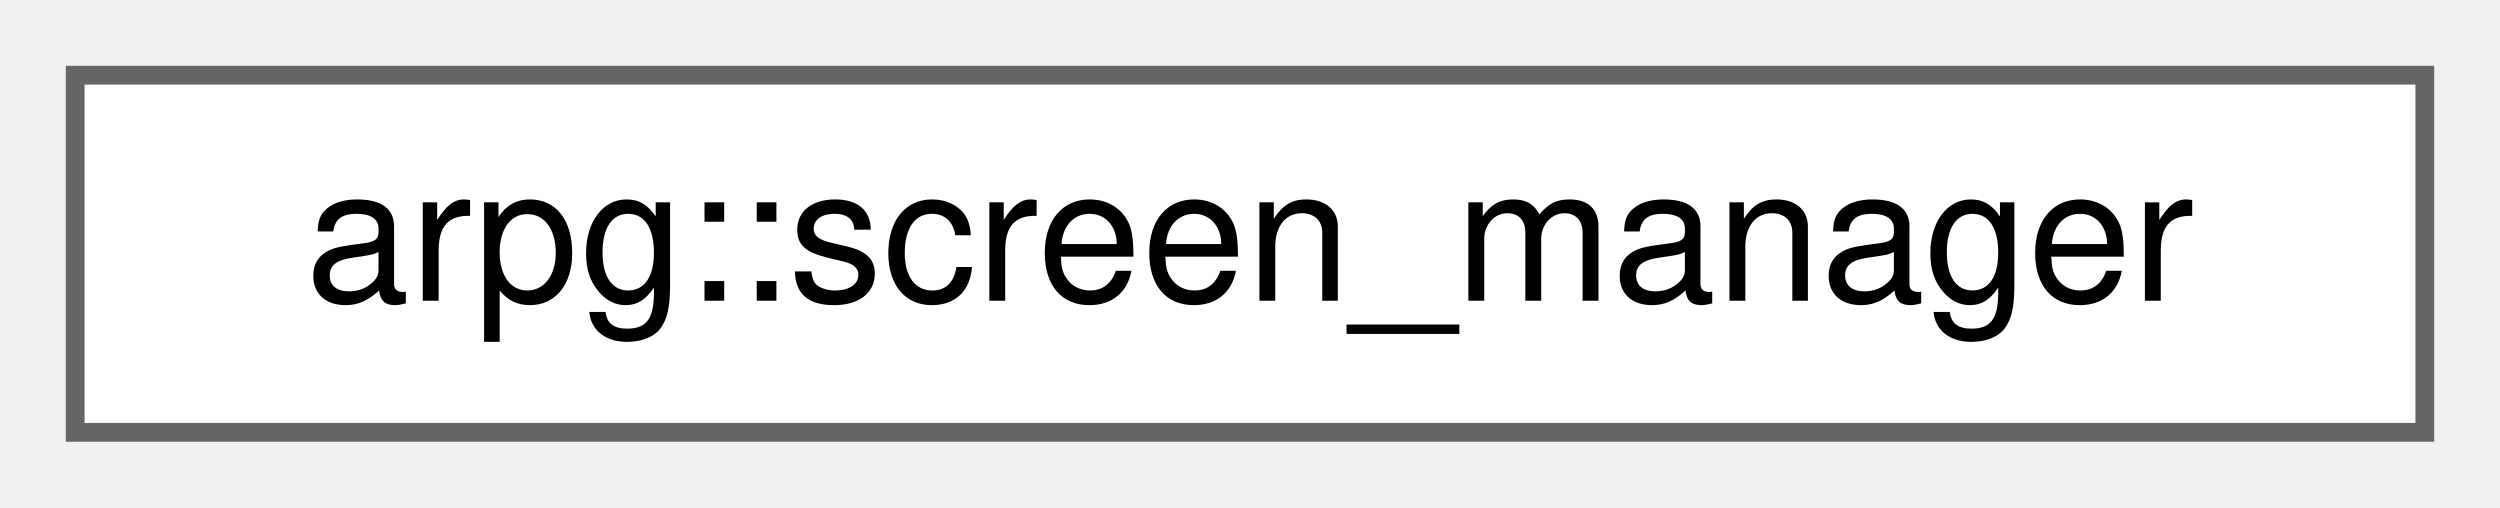
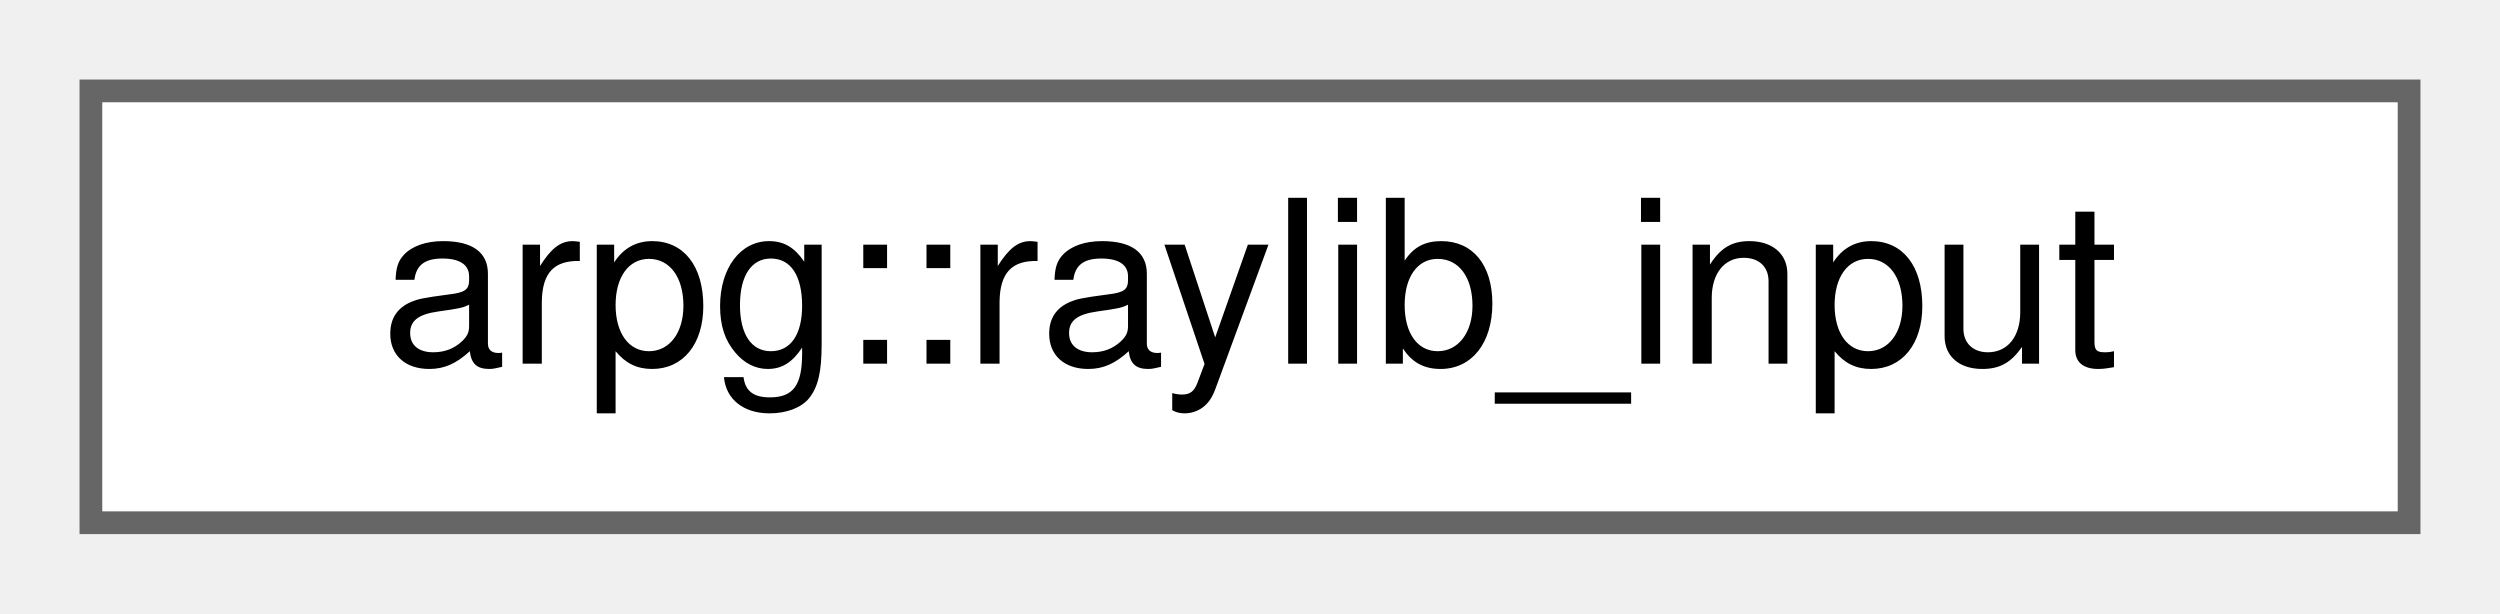
- <svg xmlns="http://www.w3.org/2000/svg" xmlns:xlink="http://www.w3.org/1999/xlink" width="133pt" height="27pt" viewBox="0.00 0.00 133.00 27.00">
+ <svg xmlns="http://www.w3.org/2000/svg" xmlns:xlink="http://www.w3.org/1999/xlink" width="110pt" height="27pt" viewBox="0.00 0.00 110.00 27.00">
  <g id="graph0" class="graph" transform="scale(1 1) rotate(0) translate(4 23)">
    <g id="Node000000" class="node">
      <g id="a_Node000000">
-         <a xlink:href="classarpg_1_1screen__manager.html" target="_top" xlink:title="Stack of screens.">
-           <polygon fill="white" stroke="#666666" points="125,-19 0,-19 0,0 125,0 125,-19" />
-           <text text-anchor="middle" x="62.5" y="-7" font-family="Helvetica,sans-Serif" font-size="10.00">arpg::screen_manager</text>
+         <a xlink:href="classarpg_1_1raylib__input.html" target="_top" xlink:title="Reads the backend and fills an input_snapshot.">
+           <polygon fill="white" stroke="#666666" points="102,-19 0,-19 0,0 102,0 102,-19" />
+           <text text-anchor="middle" x="51" y="-7" font-family="Helvetica,sans-Serif" font-size="10.00">arpg::raylib_input</text>
        </a>
      </g>
    </g>
  </g>
</svg>
